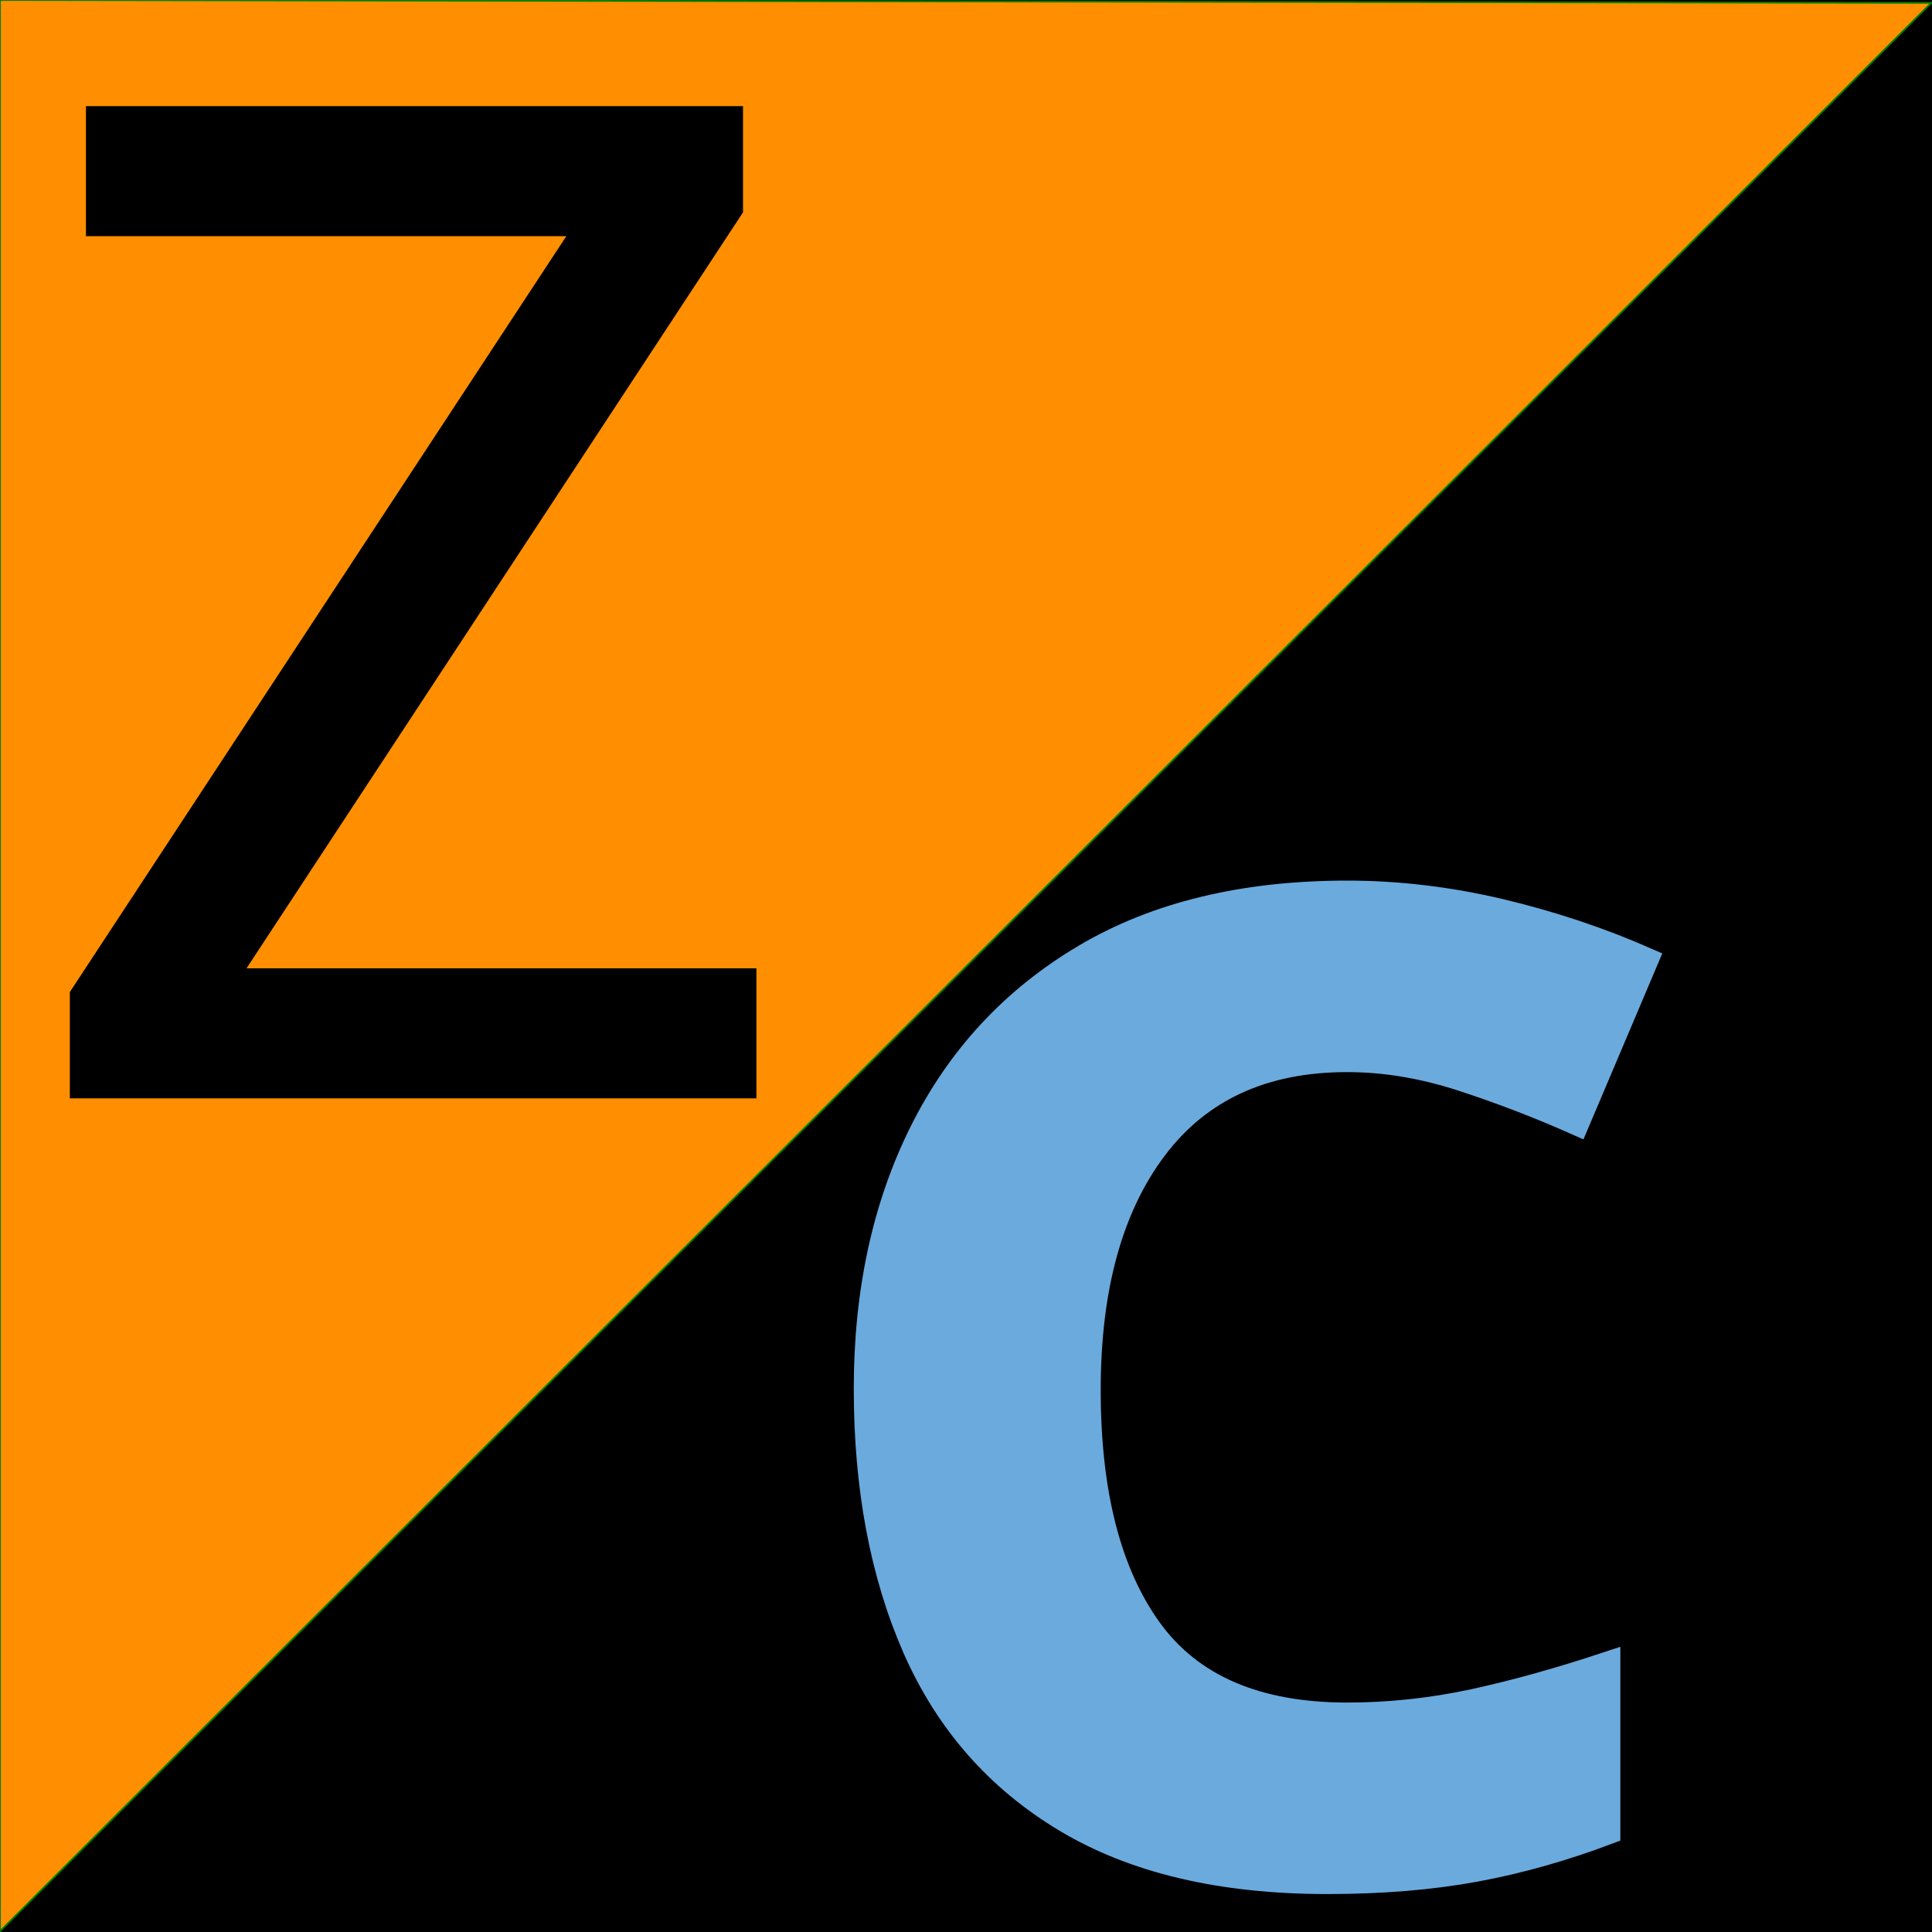
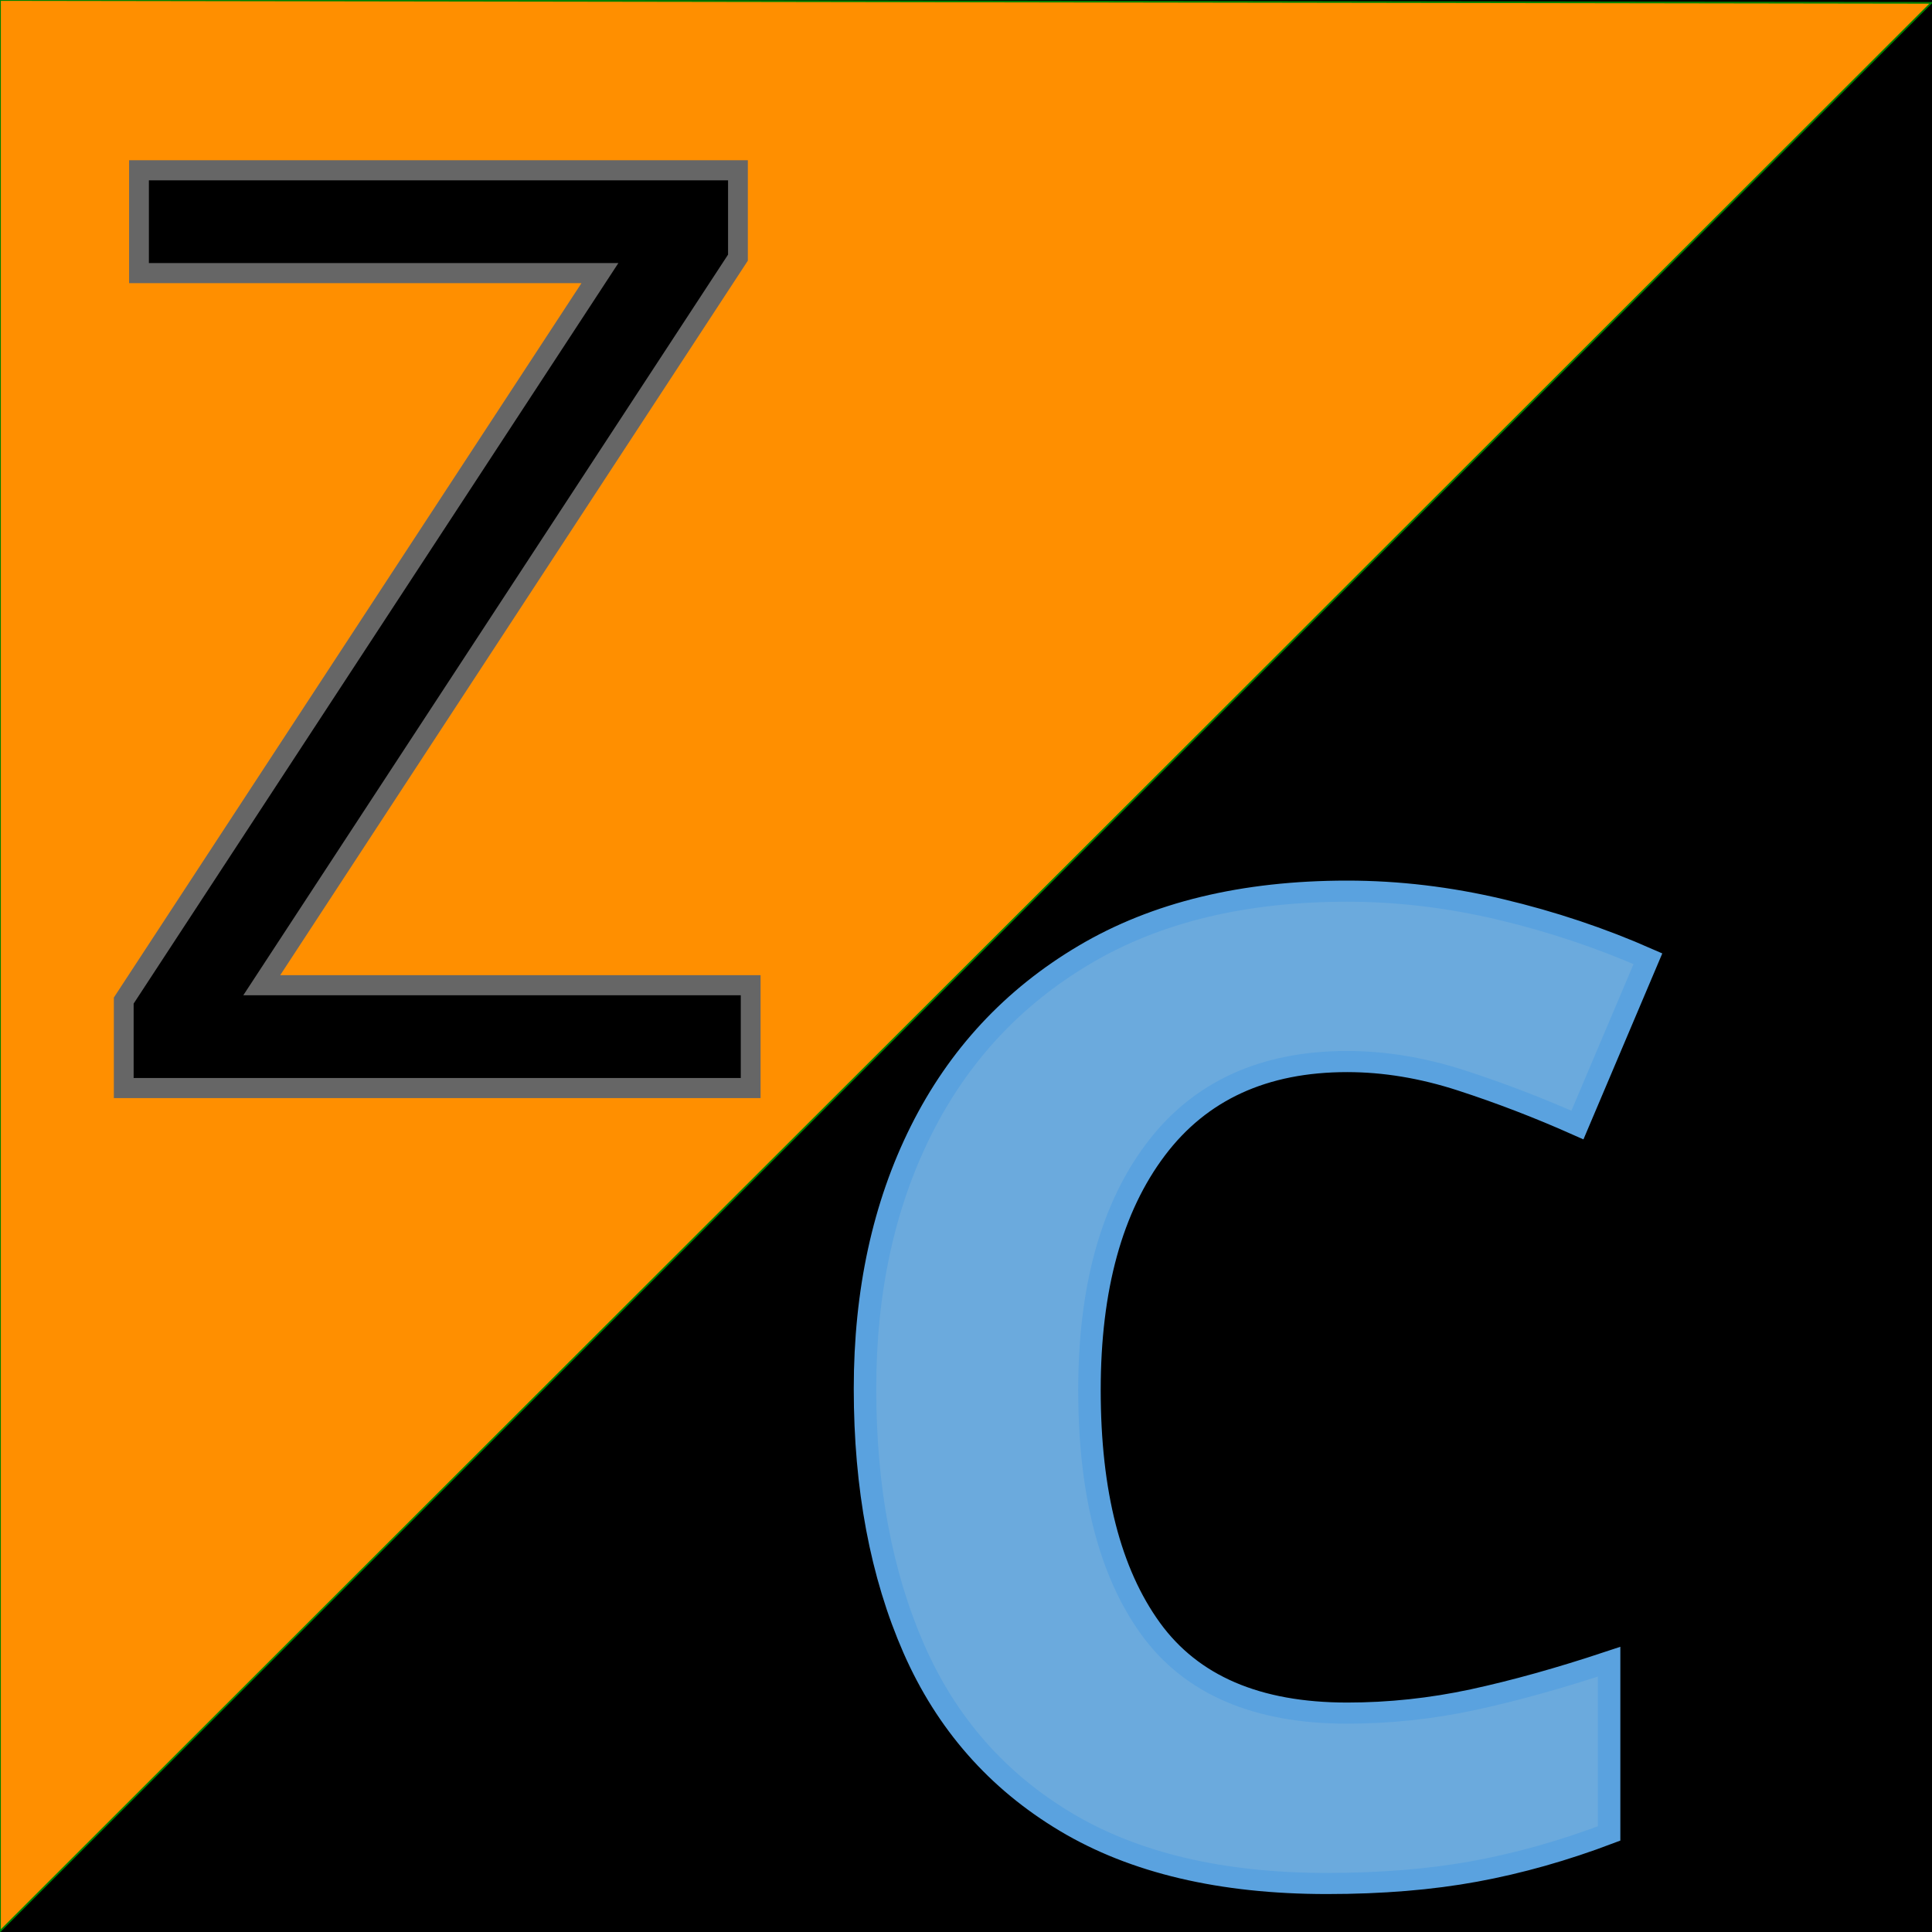
<svg xmlns="http://www.w3.org/2000/svg" width="300mm" height="300mm" viewBox="0 0 300 300" version="1.1" id="svg5">
  <defs id="defs2" />
  <g id="layer4" style="display:inline;fill:#000000">
    <rect style="fill:#000000;fill-opacity:1;stroke:#000000;stroke-width:0.265;stroke-opacity:1" id="rect6862" width="300" height="300" x="0" y="-2.2888182e-06" />
  </g>
  <g id="layer1" style="display:inline">
    <path style="fill:#ff8f00;fill-opacity:1;stroke:#008000;stroke-width:0.265" d="M 0,299.888 299.888,0.445 0,0 Z" id="path435" />
  </g>
-   <g id="layer3" style="display:inline">
-     <text xml:space="preserve" style="font-style:normal;font-variant:normal;font-weight:normal;font-stretch:normal;font-size:209.982px;font-family:'Lily Script One';-inkscape-font-specification:'Lily Script One';fill:#000000;fill-opacity:1;stroke:#000000;stroke-width:3.281" x="4.563" y="167.949" id="text4040" transform="scale(0.9943495,1.005683)">
-       <tspan id="tspan4038" style="font-style:normal;font-variant:normal;font-weight:normal;font-stretch:normal;font-size:209.982px;font-family:'Lily Script One';-inkscape-font-specification:'Lily Script One';fill:#000000;stroke:#000000;stroke-width:3.281" x="4.563" y="167.949">Z</tspan>
+   <g id="layer3" style="display:inline;stroke:#666666" transform="matrix(1.000755,0,0,0.9451865,-0.05141057,9.303168)">
+     <text xml:space="preserve" style="font-style:normal;font-variant:normal;font-weight:normal;font-stretch:normal;font-size:203.705px;font-family:'Lily Script One';-inkscape-font-specification:'Lily Script One';fill:#000000;fill-opacity:1;stroke:#666666;stroke-width:3.183" x="12.224" y="162.928" id="text4040" transform="scale(0.9646267,1.036671)">
+       <tspan id="tspan4038" style="font-style:normal;font-variant:normal;font-weight:normal;font-stretch:normal;font-size:203.705px;font-family:'Lily Script One';-inkscape-font-specification:'Lily Script One';fill:#000000;stroke:#666666;stroke-width:3.183" x="12.224" y="162.928">Z</tspan>
    </text>
  </g>
  <g id="layer2" style="display:inline">
-     <text xml:space="preserve" style="font-style:normal;font-variant:normal;font-weight:bold;font-stretch:normal;font-size:216.588px;font-family:Quicksand;-inkscape-font-specification:'Quicksand Bold';fill:#6baadd;fill-opacity:1;stroke:#6baadd;stroke-width:3.384;stroke-opacity:1" x="117.617" y="299.589" id="text799" transform="scale(1.03178,0.969199)">
-       <tspan id="tspan797" style="font-style:normal;font-variant:normal;font-weight:bold;font-stretch:normal;font-family:Quicksand;-inkscape-font-specification:'Quicksand Bold';fill:#6baadd;fill-opacity:1;stroke:#6baadd;stroke-width:3.384;stroke-opacity:1" x="117.617" y="299.589">C</tspan>
+     <text xml:space="preserve" style="font-style:normal;font-variant:normal;font-weight:bold;font-stretch:normal;font-size:216.588px;font-family:Quicksand;-inkscape-font-specification:'Quicksand Bold';fill:#6baadd;fill-opacity:1;stroke:#5aa2df;stroke-width:3.384;stroke-opacity:1" x="117.617" y="299.589" id="text799" transform="scale(1.03178,0.969199)">
+       <tspan id="tspan797" style="font-style:normal;font-variant:normal;font-weight:bold;font-stretch:normal;font-family:Quicksand;-inkscape-font-specification:'Quicksand Bold';fill:#6baadd;fill-opacity:1;stroke:#5aa2df;stroke-width:3.384;stroke-opacity:1" x="117.617" y="299.589">C</tspan>
    </text>
  </g>
</svg>
